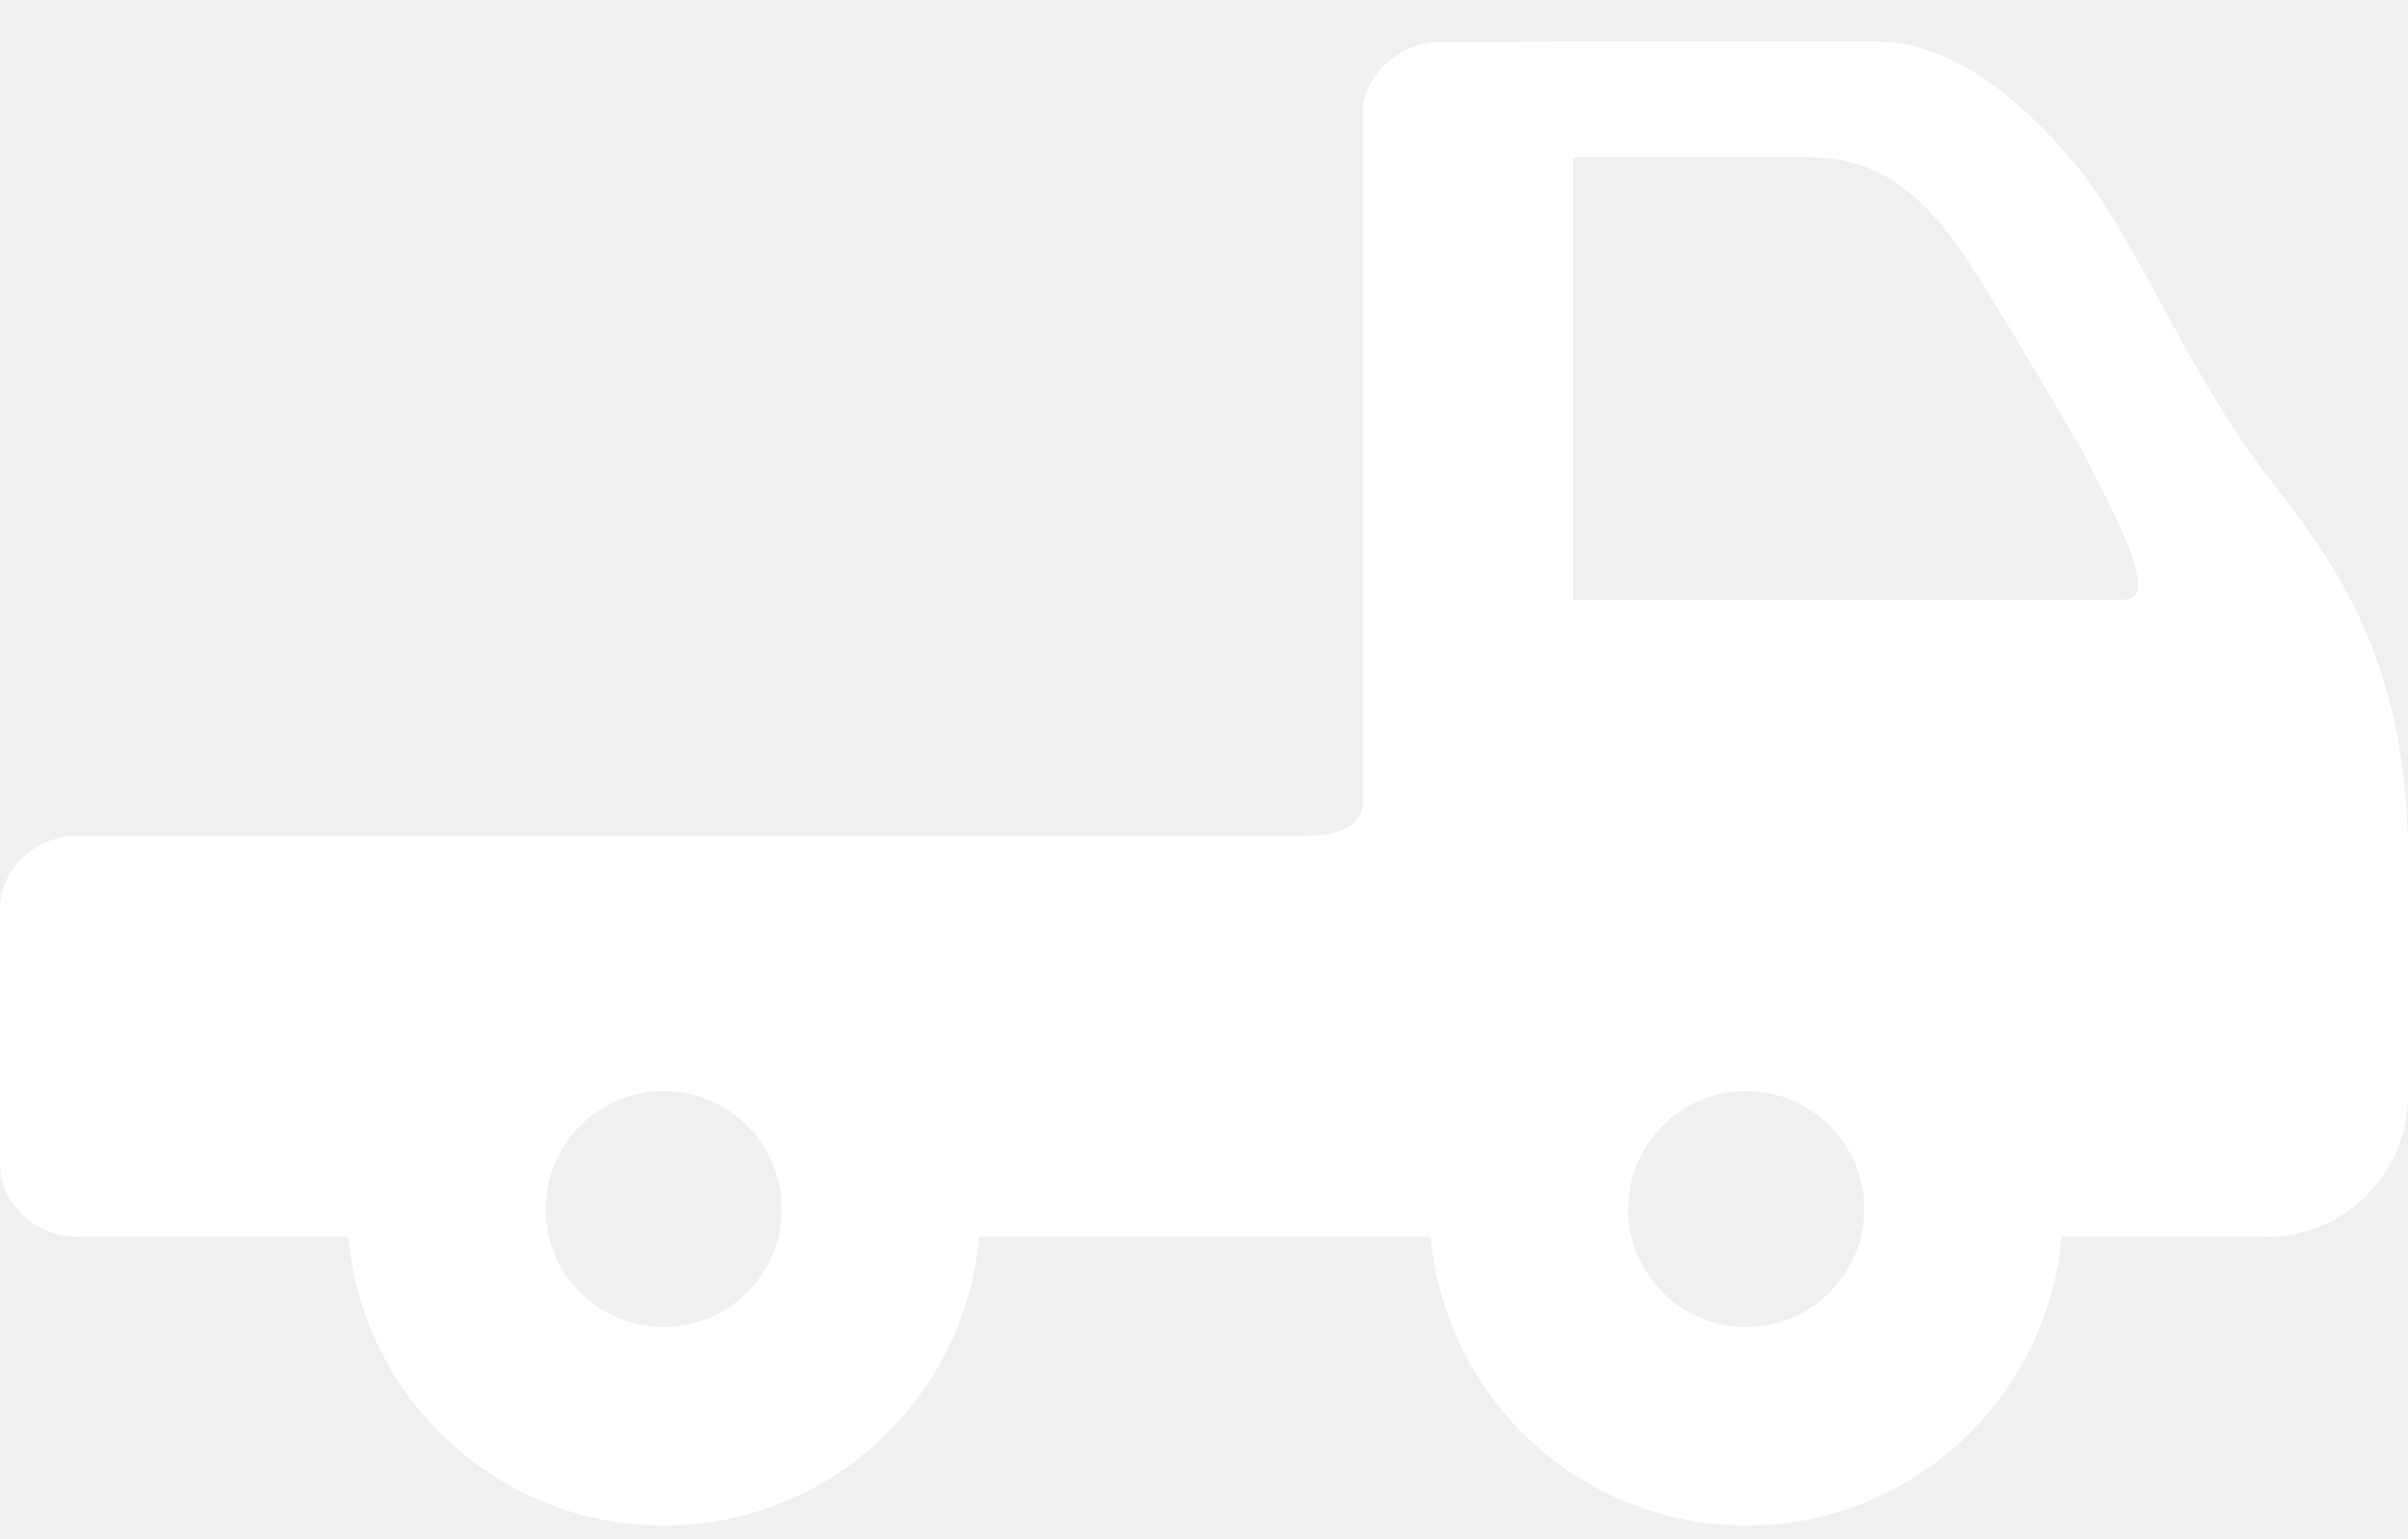
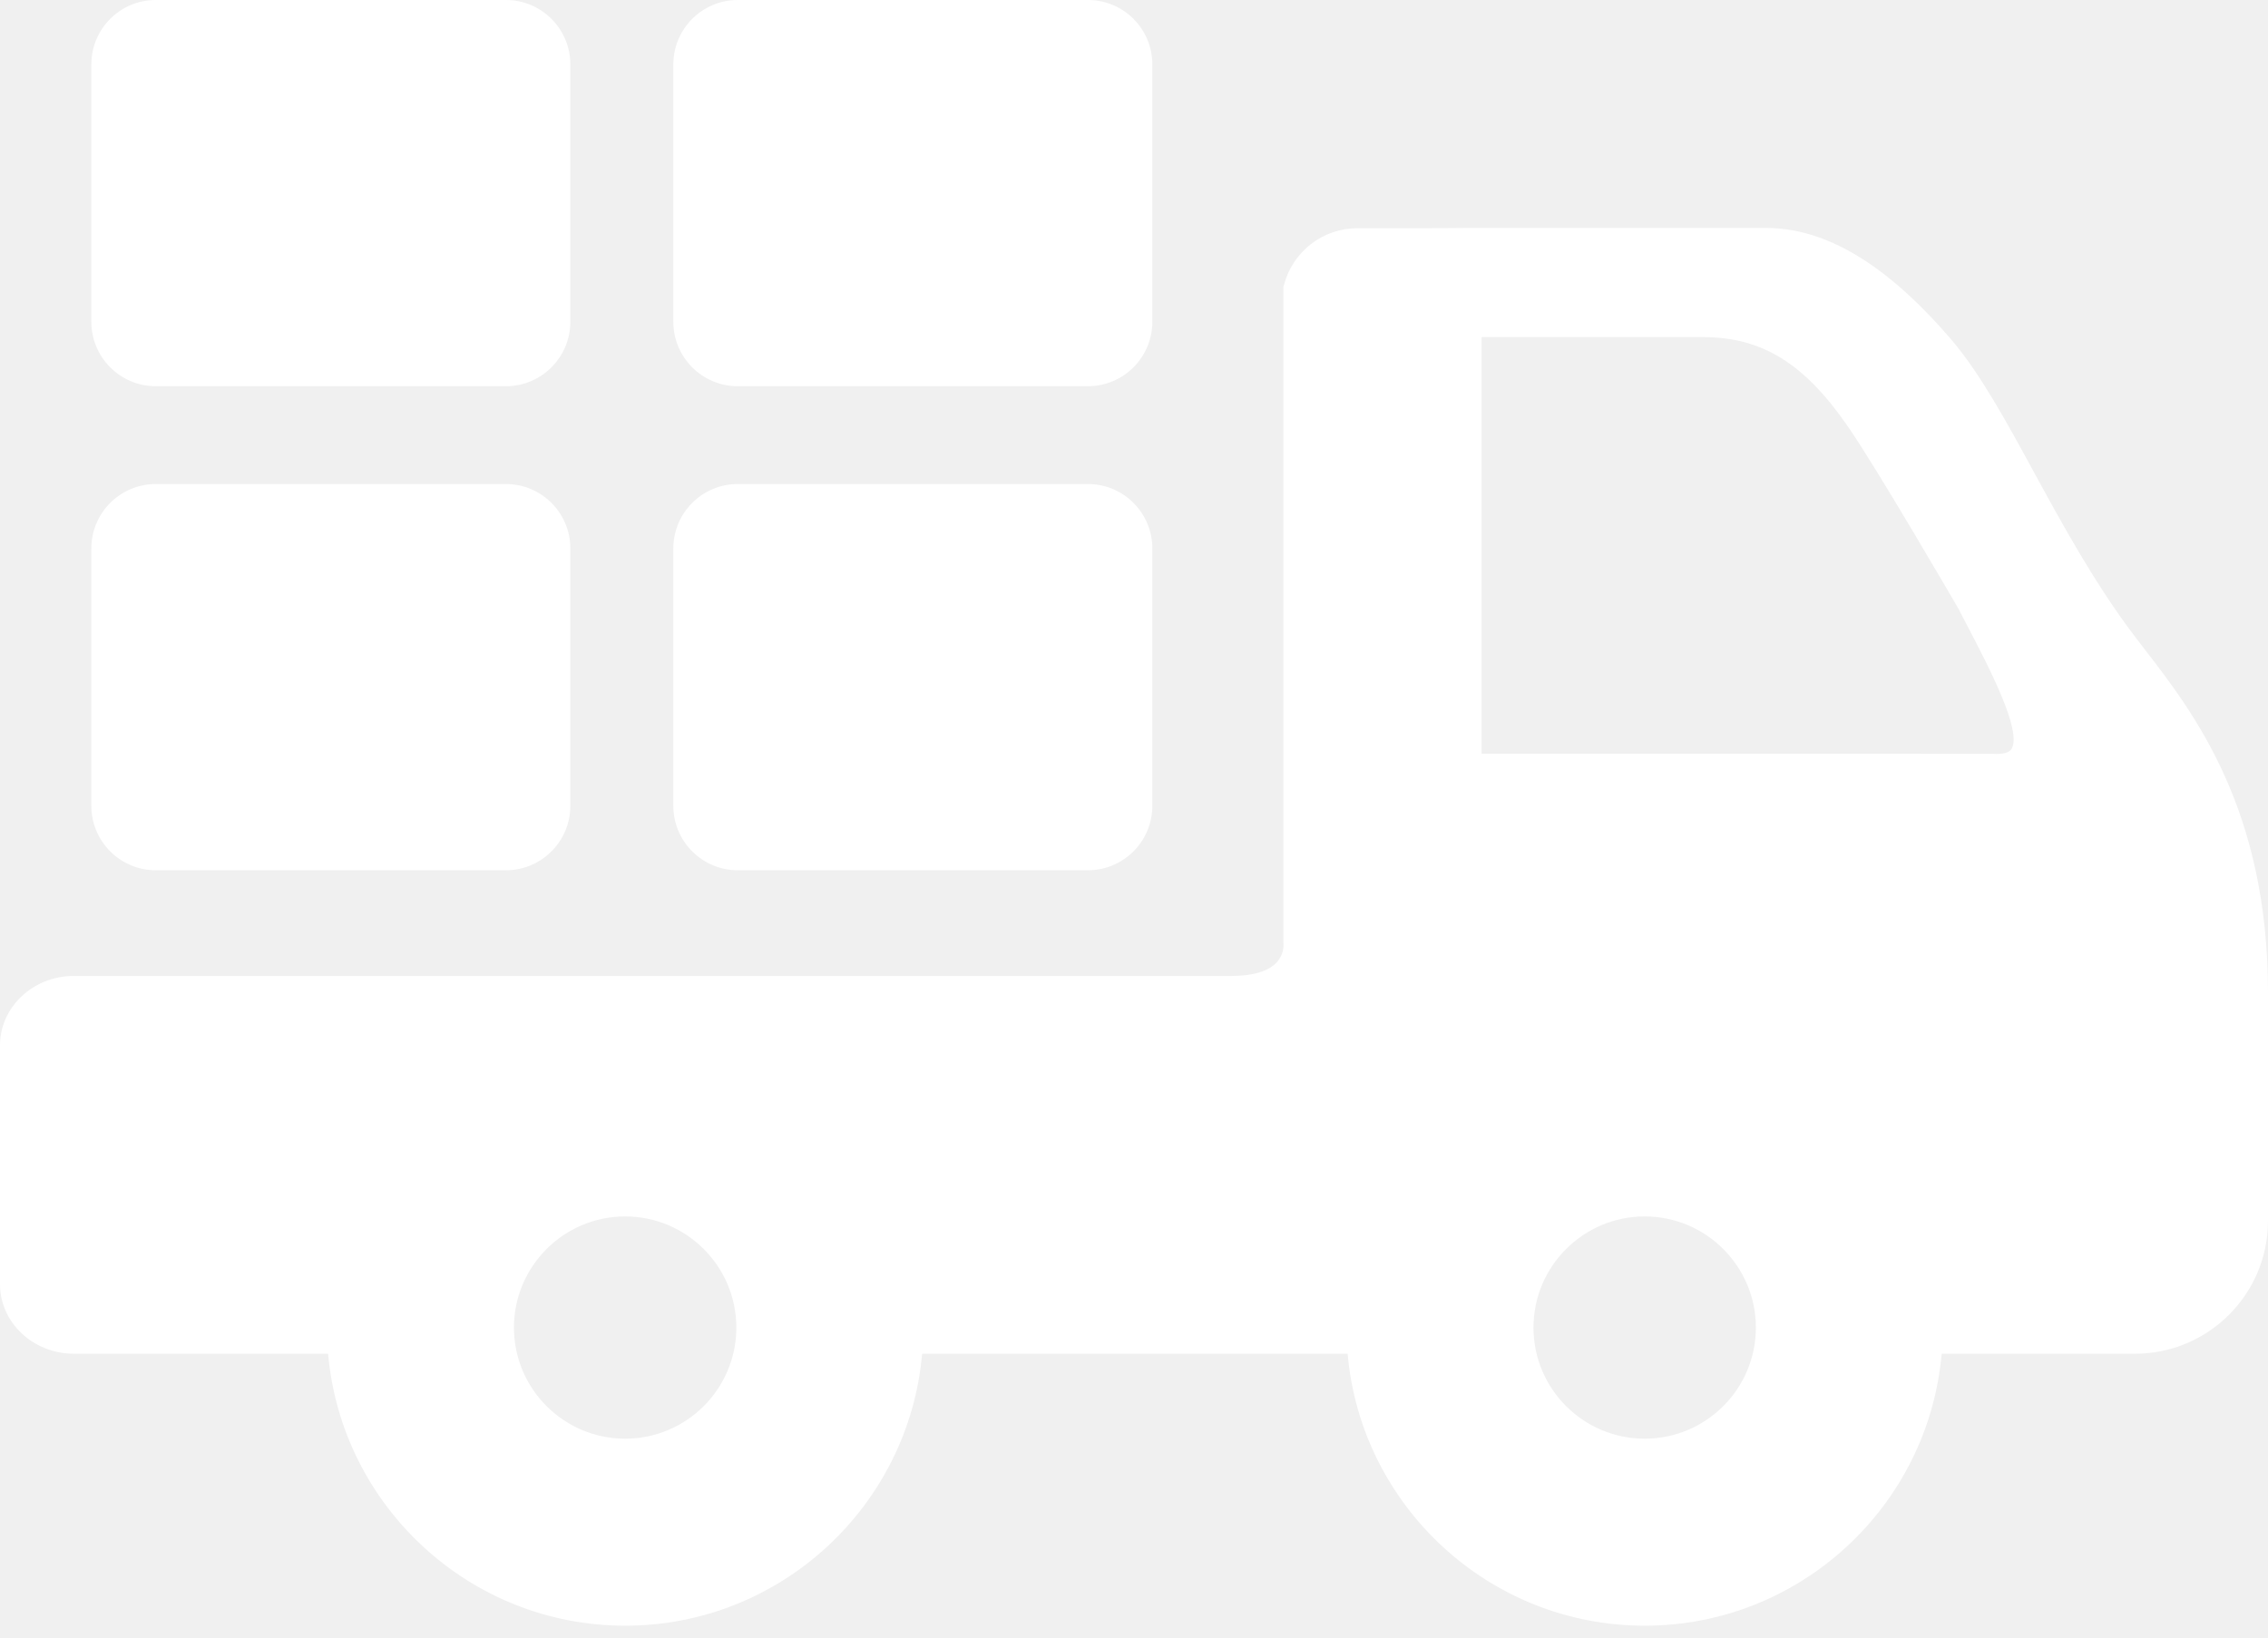
- <svg xmlns="http://www.w3.org/2000/svg" width="36" height="23" viewBox="0 0 36 23" fill="none">
-   <path d="M34.045 7.312C33.99 7.241 33.936 7.172 33.886 7.105C33.251 6.268 32.738 5.327 32.285 4.497C31.842 3.683 31.422 2.914 30.965 2.382C29.944 1.195 28.983 0.619 28.028 0.619H23.311C23.306 0.619 22.855 0.624 22.313 0.624H21.544C20.994 0.624 20.515 0.998 20.378 1.532L20.371 1.557V11.973L20.373 11.994C20.373 12 20.385 12.149 20.267 12.278C20.137 12.42 19.888 12.495 19.547 12.495H1.173C0.526 12.494 0 12.989 0 13.598V17.39C0 17.998 0.526 18.493 1.173 18.493H5.208C5.42 20.909 7.453 22.811 9.923 22.811C12.393 22.811 14.426 20.909 14.637 18.493H21.391C21.602 20.909 23.636 22.811 26.106 22.811C28.576 22.811 30.609 20.909 30.82 18.493H33.89C35.053 18.493 36 17.547 36 16.383V12.762C36 9.848 34.824 8.322 34.045 7.312ZM27.871 18.078C27.871 19.051 27.079 19.842 26.106 19.842C25.133 19.842 24.341 19.051 24.341 18.078C24.341 17.105 25.133 16.313 26.106 16.313C27.079 16.313 27.871 17.105 27.871 18.078ZM31.929 8.891C31.892 8.952 31.787 8.978 31.627 8.968L23.517 8.967V2.352H27.023C27.967 2.352 28.635 2.763 29.331 3.77C29.794 4.439 31.018 6.547 31.081 6.655C31.124 6.739 31.169 6.824 31.214 6.91C31.567 7.586 32.102 8.606 31.929 8.891ZM9.923 16.313C10.896 16.313 11.688 17.105 11.688 18.078C11.688 19.051 10.896 19.842 9.923 19.842C8.95 19.842 8.158 19.051 8.158 18.078C8.158 17.105 8.95 16.313 9.923 16.313Z" fill="white" />
+ <svg xmlns="http://www.w3.org/2000/svg" width="36" height="26" viewBox="0 0 36 26" fill="none">
+   <path d="M34.045 10.312C33.99 10.241 33.936 10.172 33.886 10.105C33.251 9.268 32.738 8.327 32.285 7.497C31.842 6.683 31.422 5.914 30.965 5.382C29.944 4.195 28.983 3.619 28.028 3.619H23.311C23.306 3.619 22.855 3.624 22.313 3.624H21.544C20.994 3.624 20.515 3.998 20.378 4.532L20.371 4.557V14.973L20.373 14.994C20.373 15 20.385 15.149 20.267 15.278C20.137 15.42 19.888 15.495 19.547 15.495H1.173C0.526 15.494 0 15.989 0 16.598V20.39C0 20.998 0.526 21.493 1.173 21.493H5.208C5.42 23.909 7.453 25.811 9.923 25.811C12.393 25.811 14.426 23.909 14.637 21.493H21.391C21.602 23.909 23.636 25.811 26.106 25.811C28.576 25.811 30.609 23.909 30.82 21.493H33.89C35.053 21.493 36 20.547 36 19.383V15.762C36 12.848 34.824 11.322 34.045 10.312ZM27.871 21.078C27.871 22.051 27.079 22.842 26.106 22.842C25.133 22.842 24.341 22.051 24.341 21.078C24.341 20.105 25.133 19.313 26.106 19.313C27.079 19.313 27.871 20.105 27.871 21.078ZM31.929 11.891C31.892 11.952 31.787 11.978 31.627 11.968L23.517 11.967V5.352H27.023C27.967 5.352 28.635 5.763 29.331 6.77C29.794 7.439 31.018 9.547 31.081 9.655C31.124 9.739 31.169 9.824 31.214 9.91C31.567 10.586 32.102 11.606 31.929 11.891ZM9.923 19.313C10.896 19.313 11.688 20.105 11.688 21.078C11.688 22.051 10.896 22.842 9.923 22.842C8.95 22.842 8.158 22.051 8.158 21.078C8.158 20.105 8.95 19.313 9.923 19.313Z" fill="white" />
+   <path d="M2.472 13.817H8.031C8.594 13.817 9.053 13.358 9.053 12.795V8.707C9.053 8.143 8.594 7.685 8.031 7.685H2.472C1.908 7.685 1.45 8.143 1.45 8.707V12.795C1.45 13.358 1.908 13.817 2.472 13.817Z" fill="white" />
+   <path d="M11.71 13.817H17.269C17.833 13.817 18.291 13.358 18.291 12.795V8.707C18.291 8.143 17.833 7.685 17.269 7.685H11.71C11.146 7.685 10.688 8.143 10.688 8.707V12.795C10.688 13.358 11.146 13.817 11.71 13.817Z" fill="white" />
+   <path d="M2.472 6.132H8.031C8.594 6.132 9.053 5.673 9.053 5.11V1.022C9.053 0.458 8.594 0 8.031 0H2.472C1.908 0 1.45 0.458 1.45 1.022V5.11C1.45 5.673 1.908 6.132 2.472 6.132Z" fill="white" />
+   <path d="M11.71 6.132H17.269C17.833 6.132 18.291 5.673 18.291 5.11V1.022C18.291 0.458 17.833 0 17.269 0H11.71C11.146 0 10.688 0.458 10.688 1.022V5.11C10.688 5.673 11.146 6.132 11.71 6.132Z" fill="white" />
</svg>
